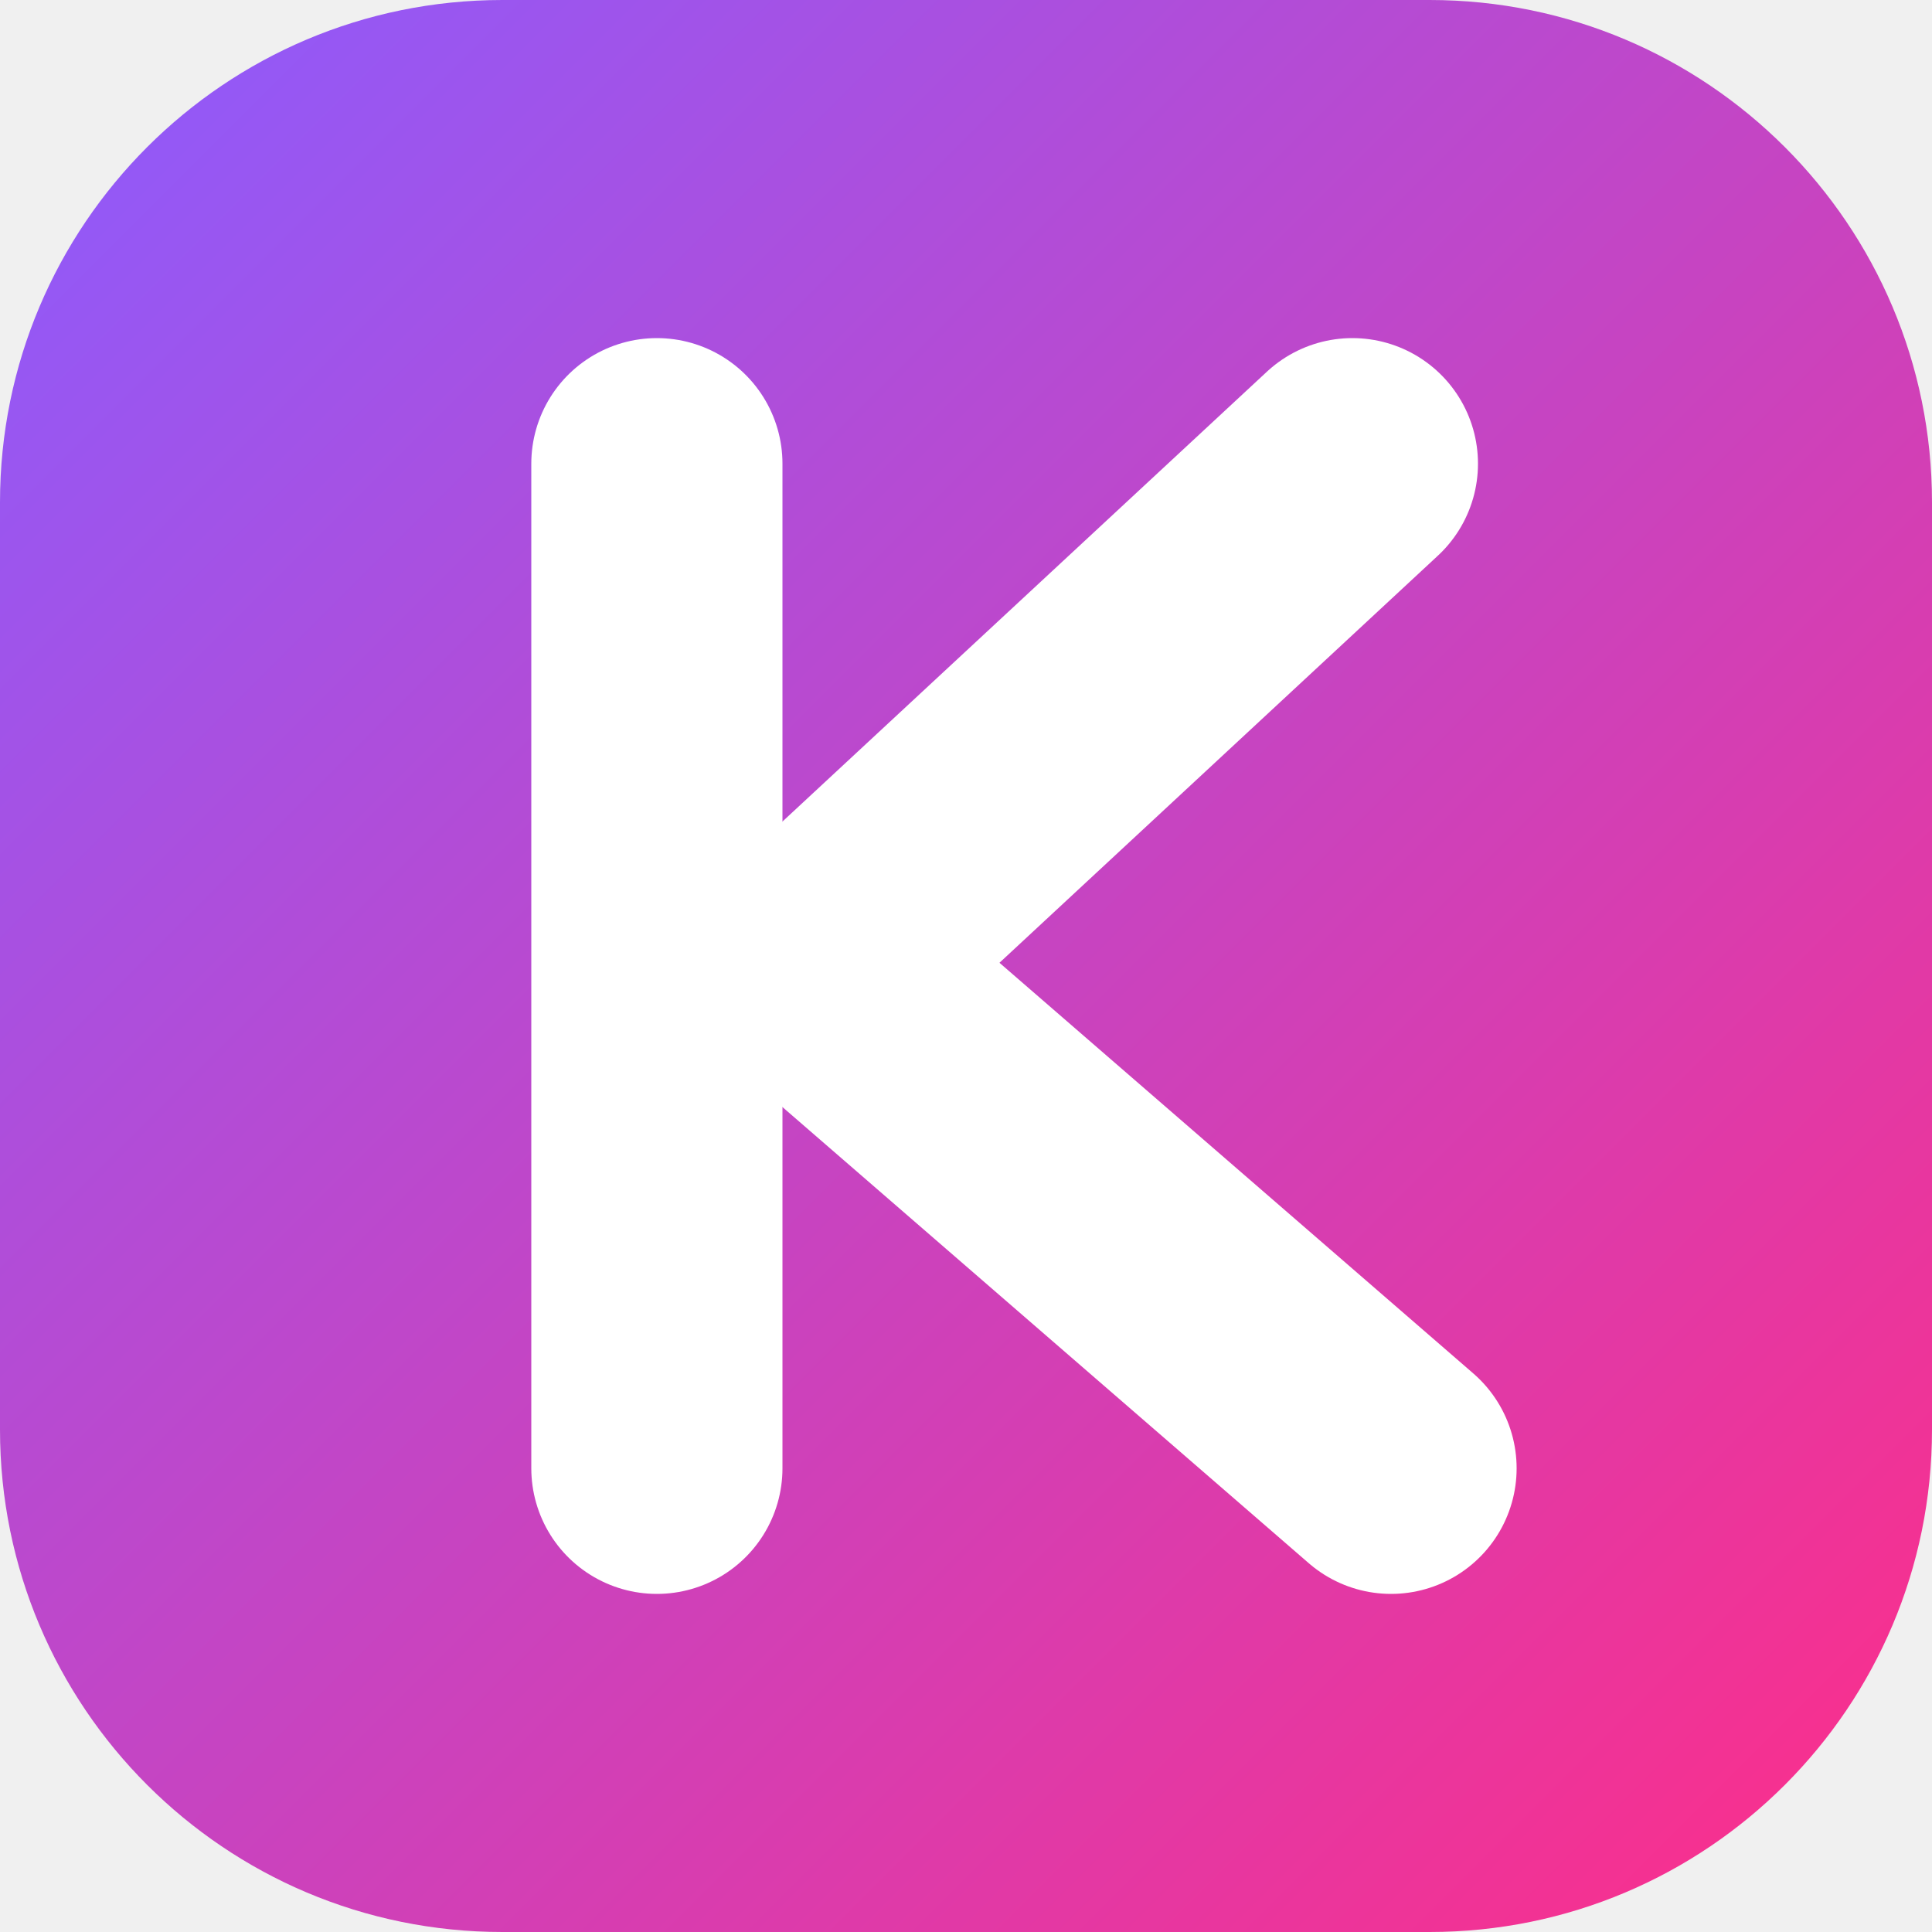
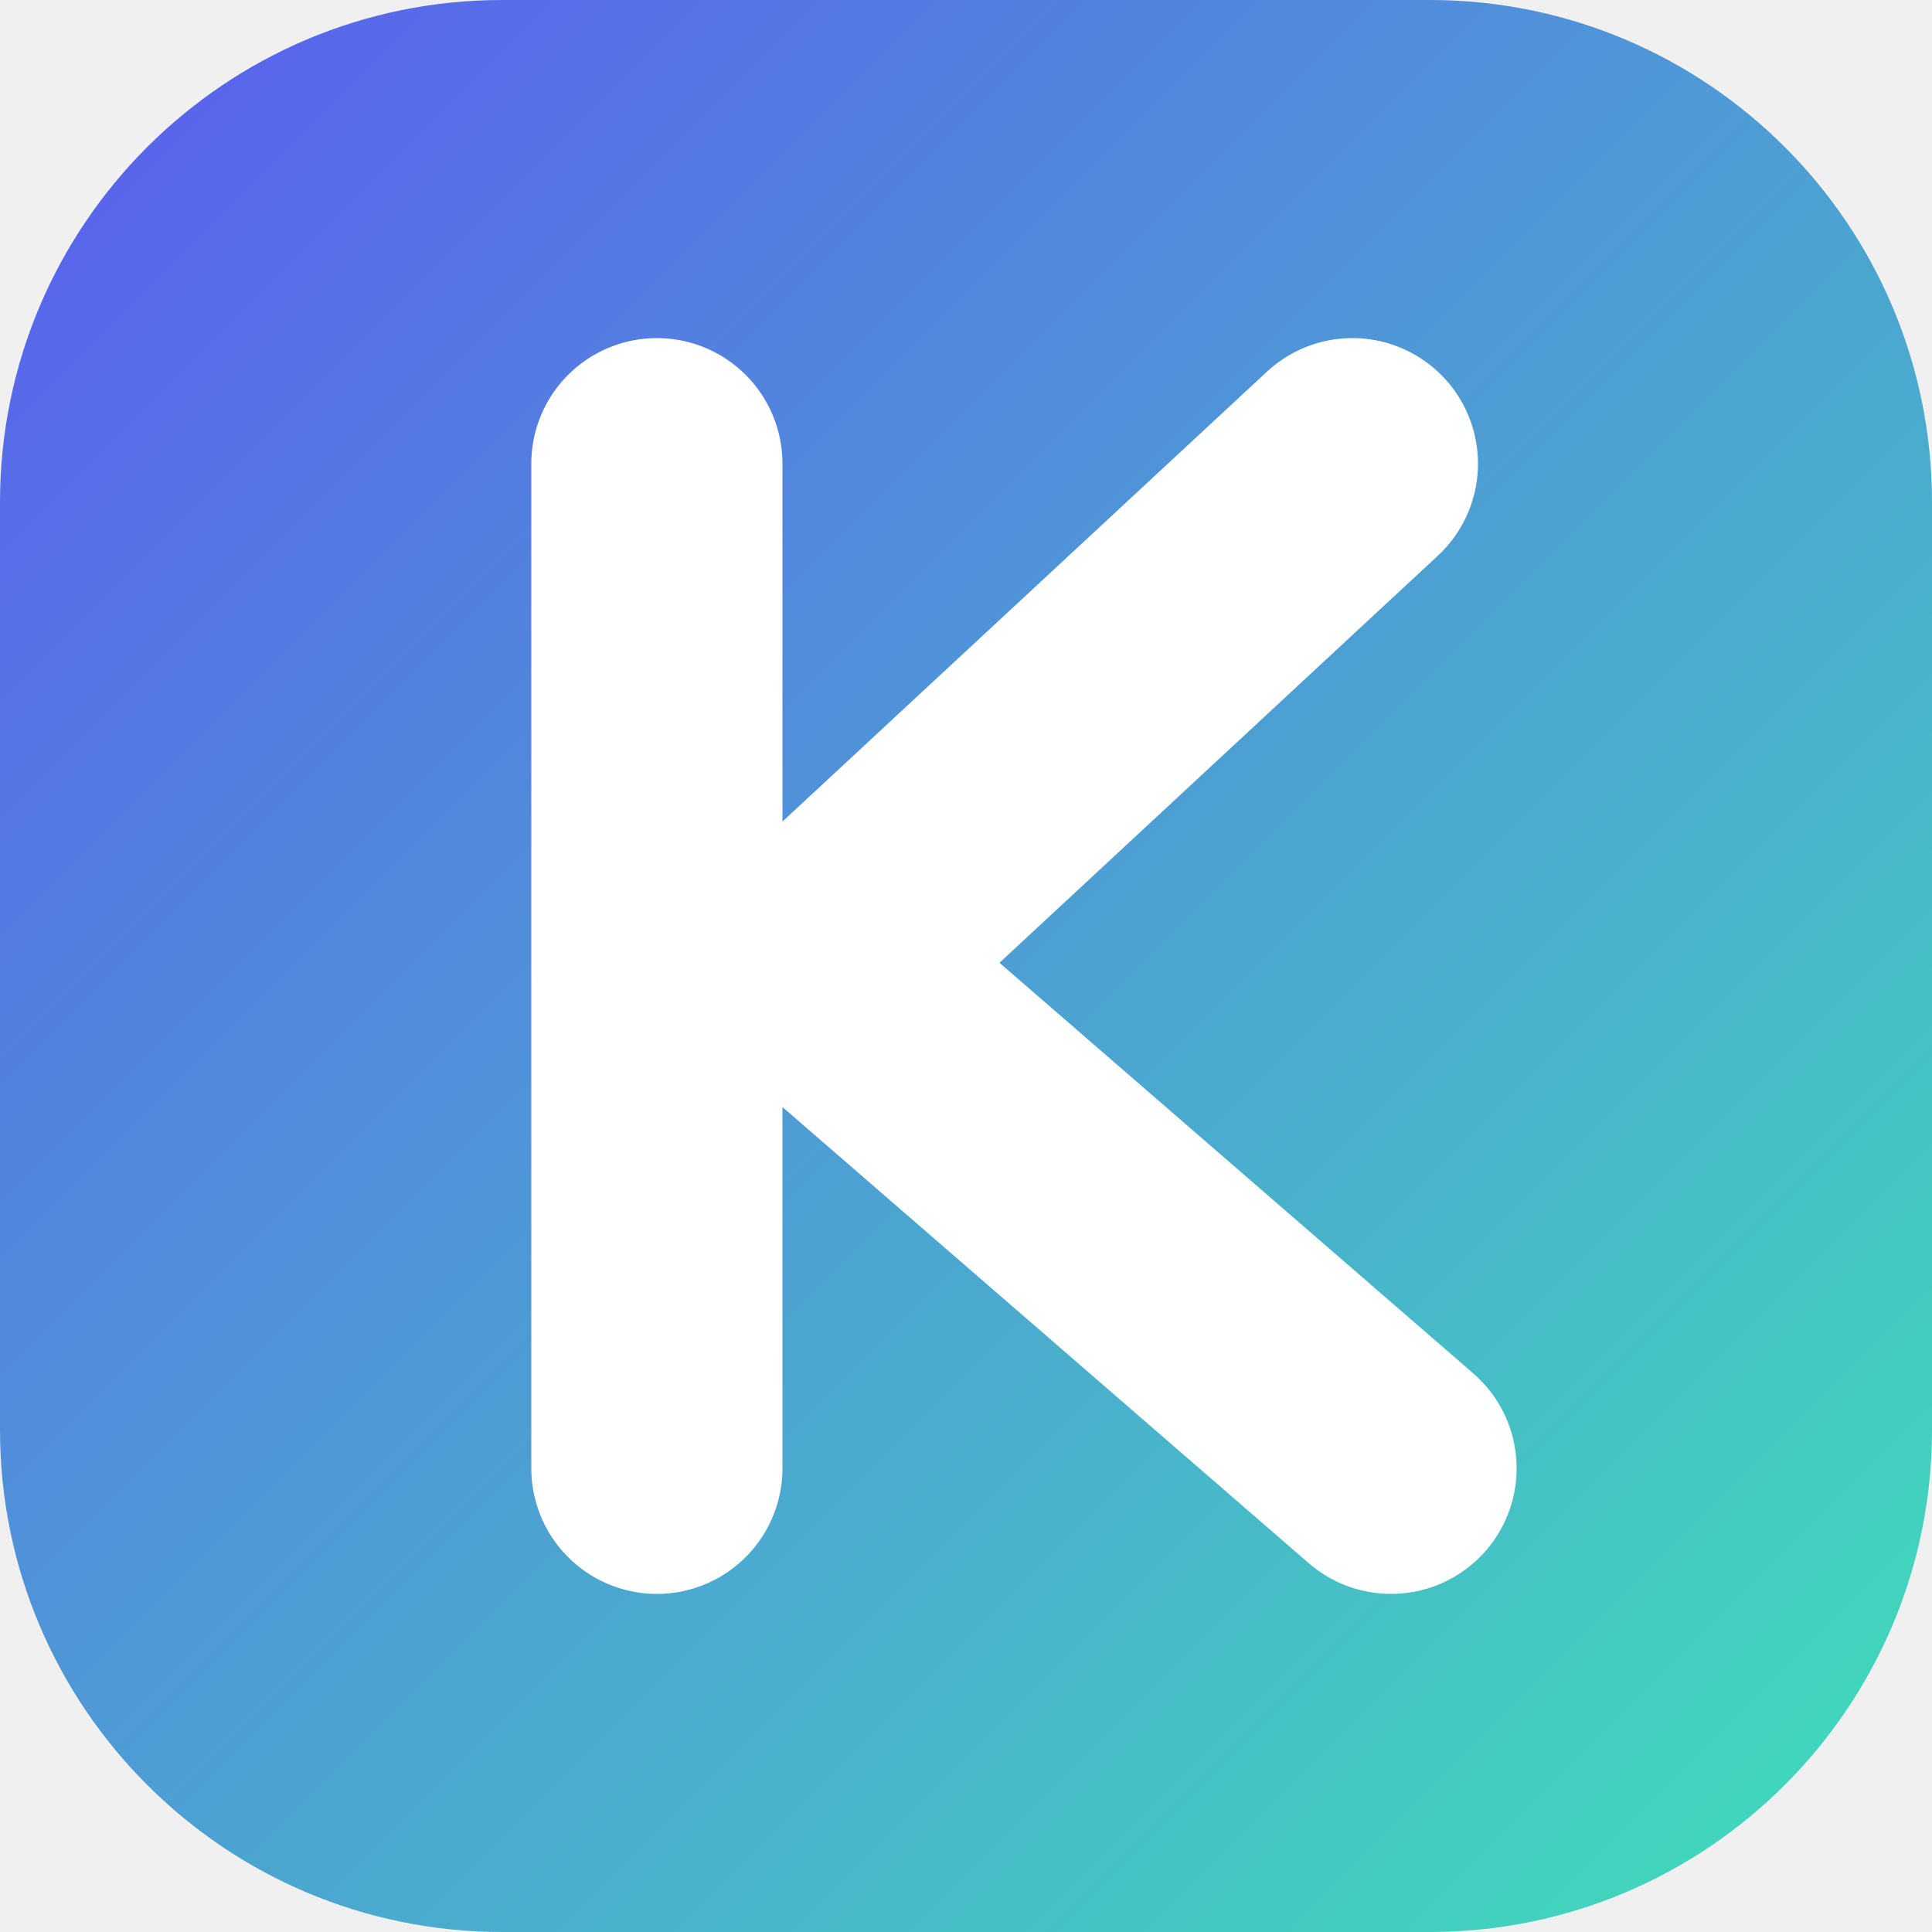
<svg xmlns="http://www.w3.org/2000/svg" width="100" height="100" viewBox="0 0 100 100">
  <defs>
    <linearGradient id="k" x1="0" y1="0" x2="1" y2="1">
-       <stop offset="0" stop-color="#8b5cff" />
-       <stop offset="1" stop-color="#ff2d87" />
+       <stop offset="0" stop-color="#5b5bf0" />
+       <stop offset="1" stop-color="#3fe0b8" />
    </linearGradient>
  </defs>
  <rect width="100" height="100" rx="26" fill="url(#k)" />
  <path d="M34 24 V76" fill="none" stroke="#fff" stroke-width="13" stroke-linecap="round" />
  <path d="M70 24 L42 50 L72 76" fill="none" stroke="#fff" stroke-width="13" stroke-linecap="round" stroke-linejoin="round" />
</svg>
